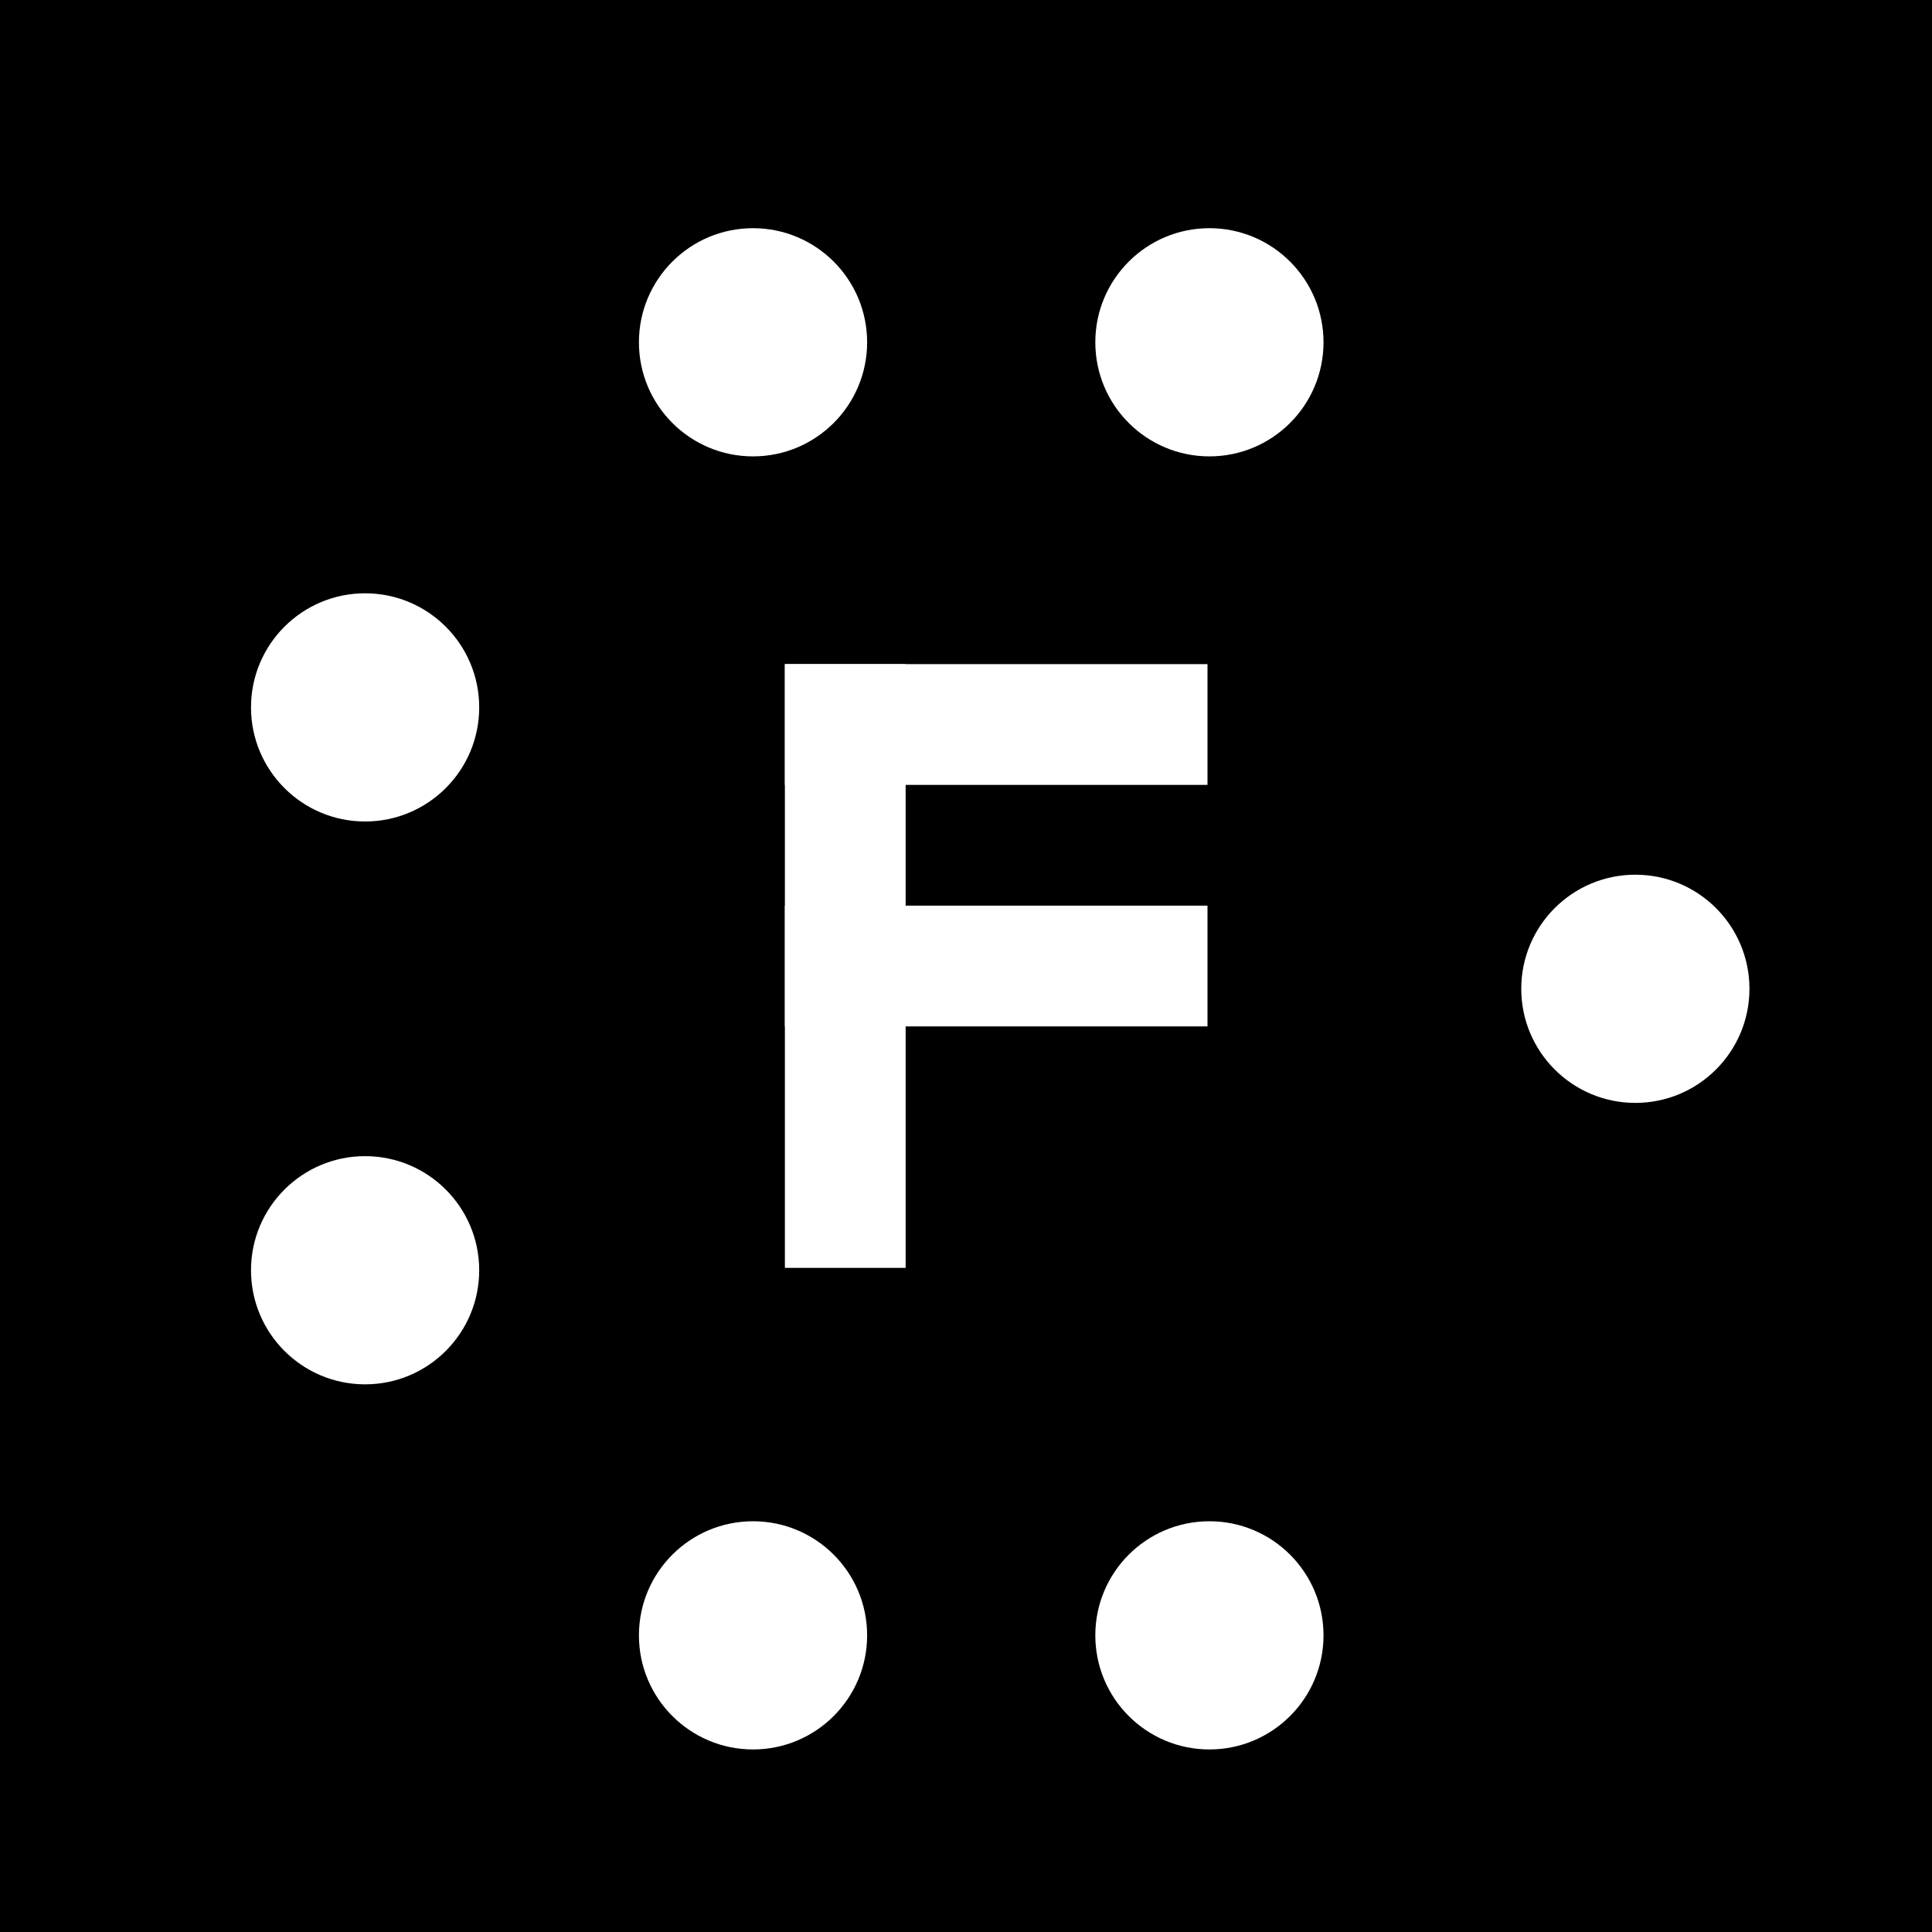
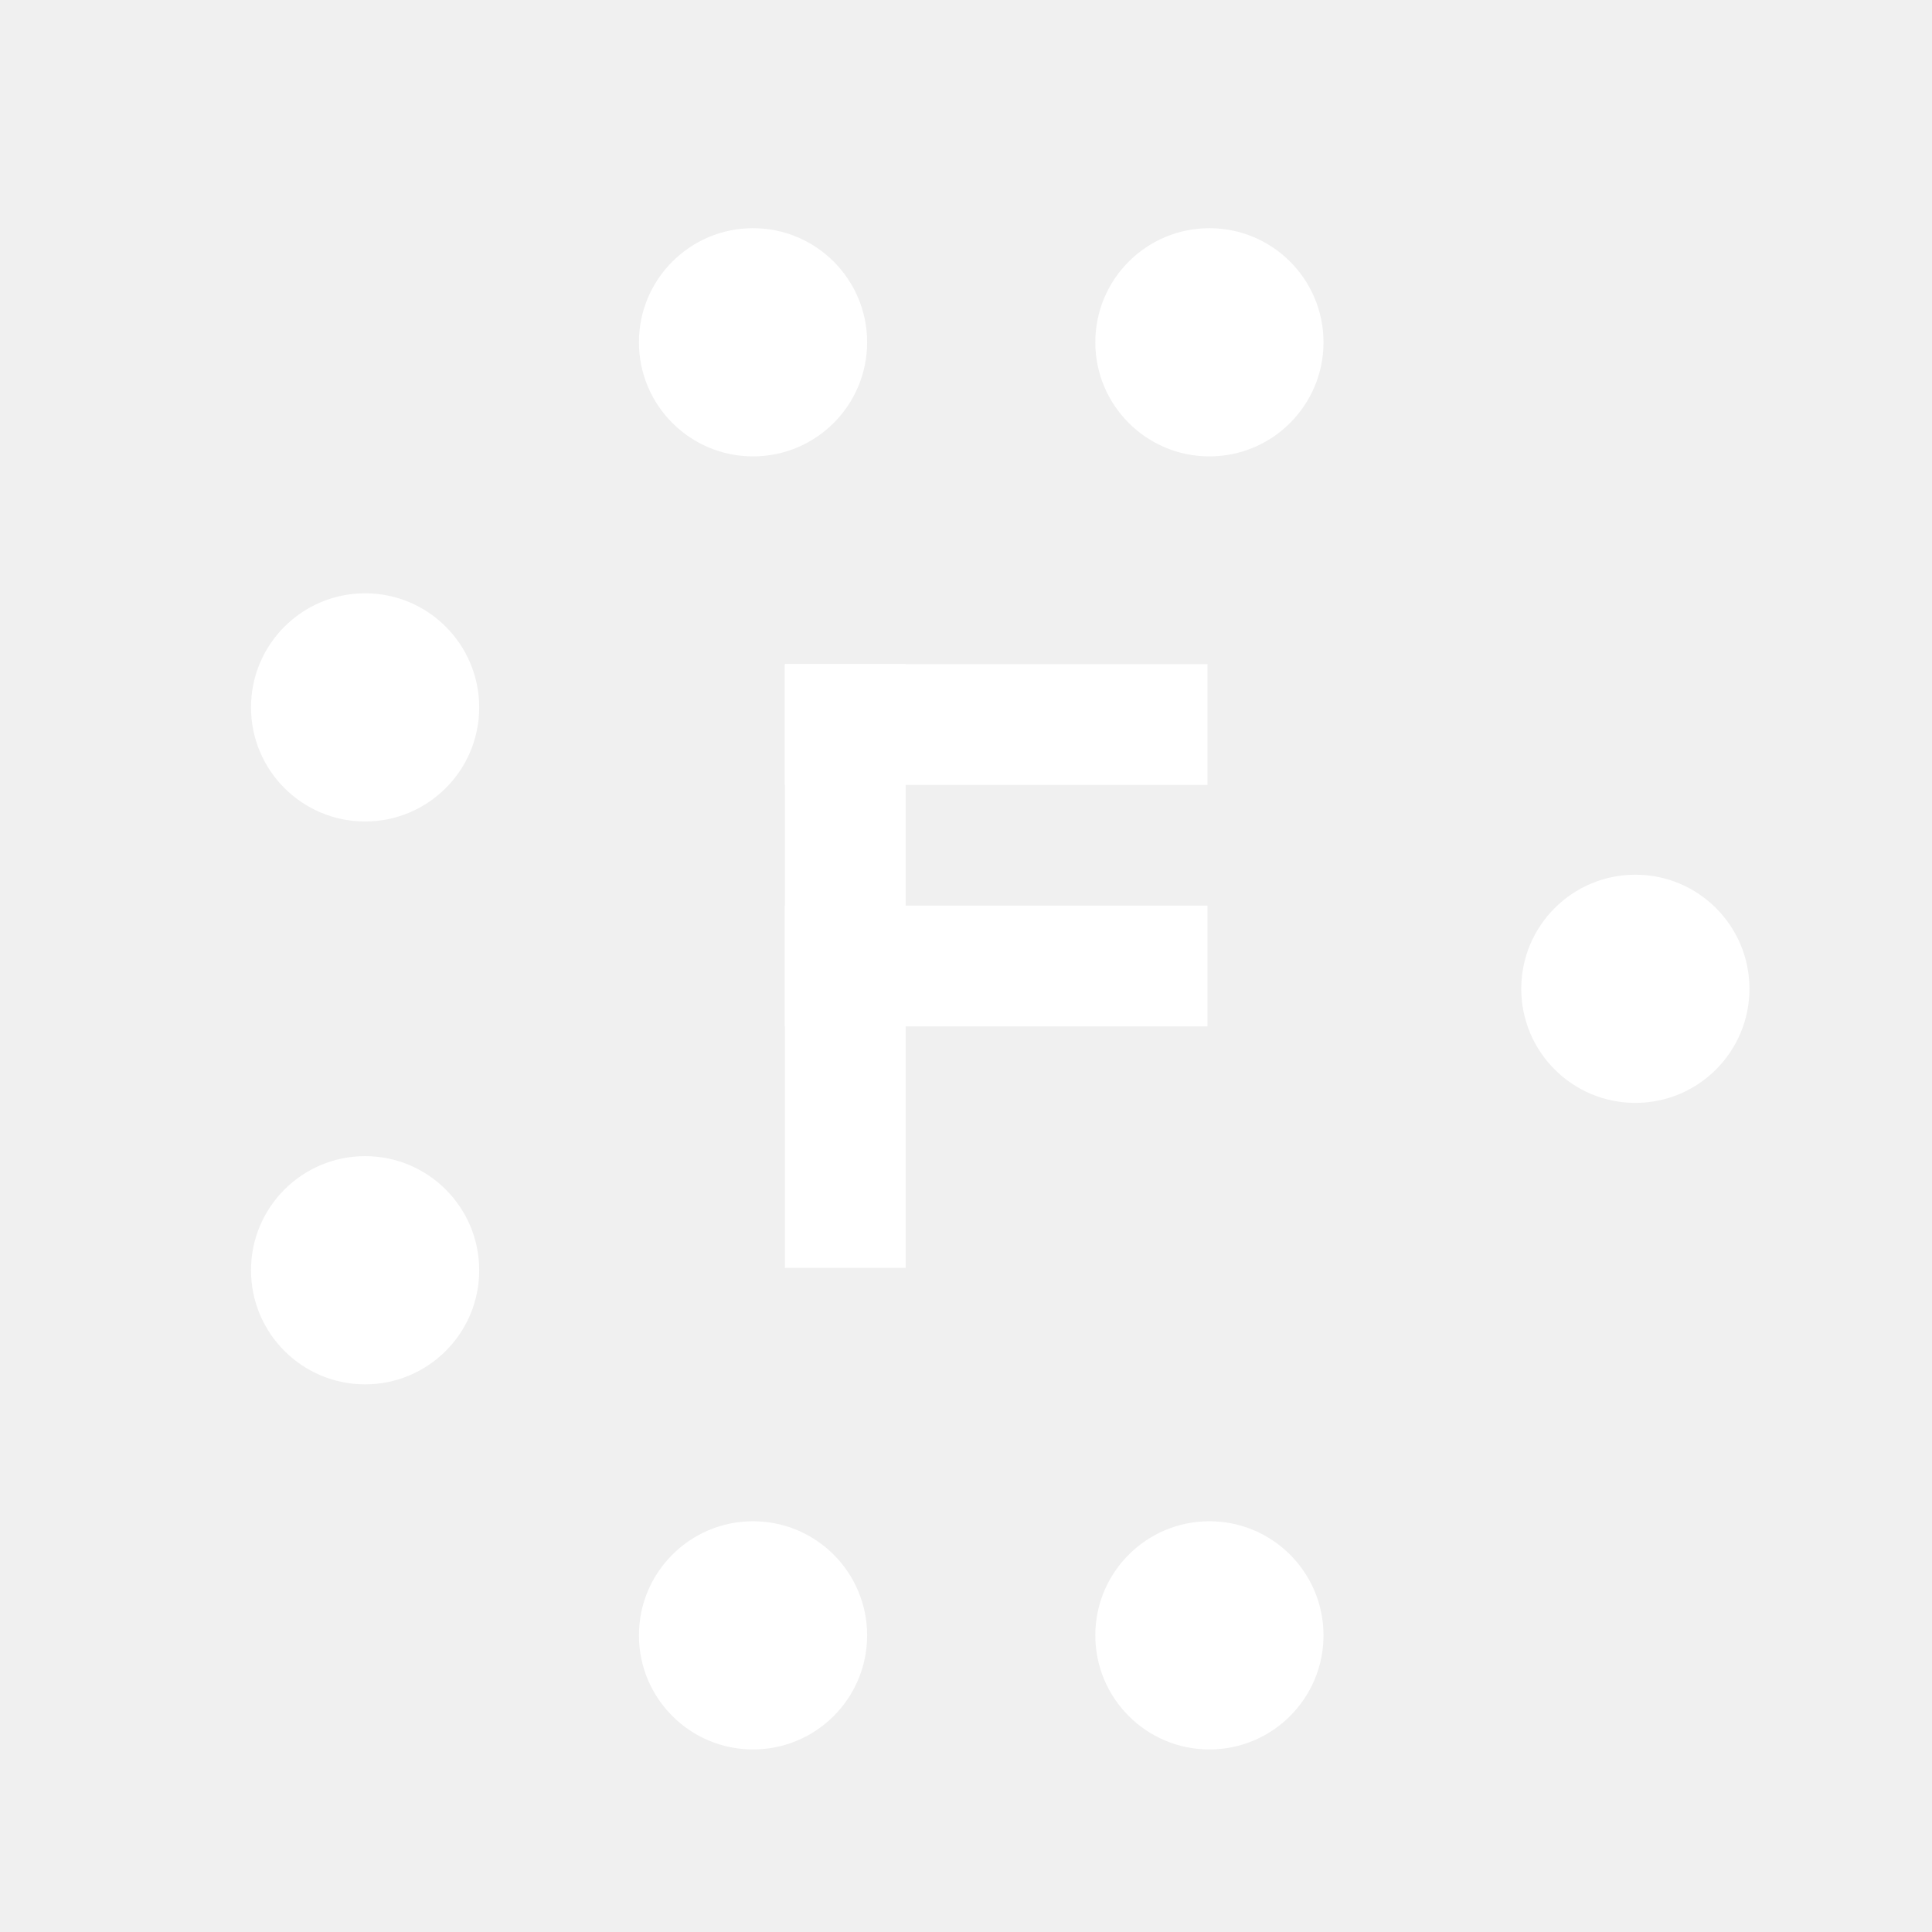
<svg xmlns="http://www.w3.org/2000/svg" width="160" height="160" viewBox="0 0 42.333 42.333" version="1.1" id="svg1" xml:space="preserve">
  <defs id="defs1" />
  <g id="layer1">
-     <rect style="fill:#000000;fill-opacity:1;stroke-width:0.265" id="rect25600" width="42.333" height="42.333" x="-5.5511151e-17" y="0" />
    <circle style="fill:#ffffff;fill-opacity:1;stroke-width:0.265" id="path25601" cx="16.5" cy="7.5" r="2.5" />
    <circle style="fill:#ffffff;fill-opacity:1;stroke-width:0.265" id="circle25601" cx="26.5" cy="7.5" r="2.5" />
    <circle style="fill:#ffffff;fill-opacity:1;stroke-width:0.265" id="circle25602" cx="8" cy="15.5" r="2.5" />
    <rect style="fill:#ffffff;fill-opacity:1;stroke-width:0.265" id="rect25602" width="2.646" height="13.229" x="17.198" y="14.552" />
    <rect style="fill:#ffffff;fill-opacity:1;stroke-width:0.295" id="rect25603" width="9.26" height="2.646" x="17.198" y="14.552" />
    <rect style="fill:#ffffff;fill-opacity:1;stroke-width:0.295" id="rect25604" width="9.26" height="2.646" x="17.198" y="19.844" />
    <circle style="fill:#ffffff;fill-opacity:1;stroke-width:0.265" id="circle25604" cx="8" cy="27.833" r="2.5" />
    <circle style="fill:#ffffff;fill-opacity:1;stroke-width:0.265" id="circle25605" cx="35.833" cy="21.666" r="2.5" />
    <circle style="fill:#ffffff;fill-opacity:1;stroke-width:0.265" id="circle25606" cx="16.5" cy="35.833" r="2.5" />
    <circle style="fill:#ffffff;fill-opacity:1;stroke-width:0.265" id="circle25607" cx="26.5" cy="35.833" r="2.5" />
  </g>
</svg>
